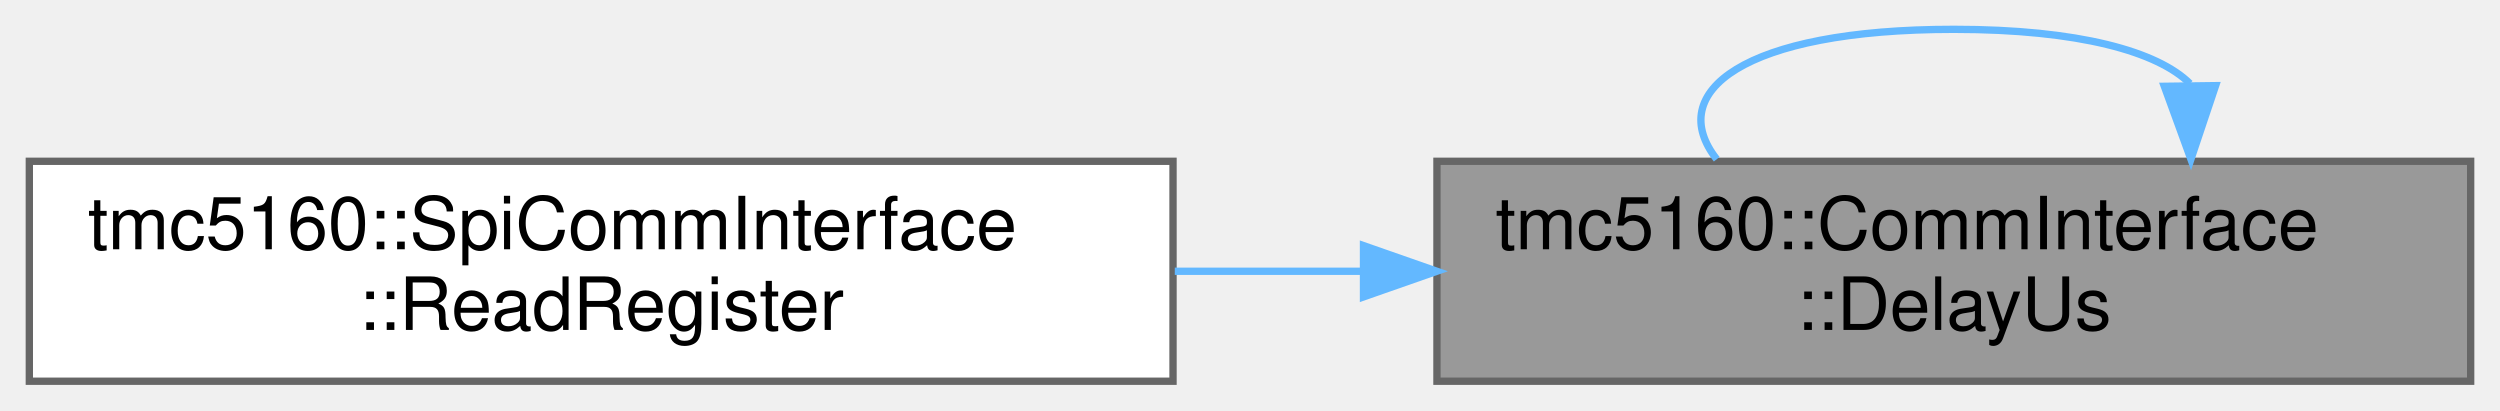
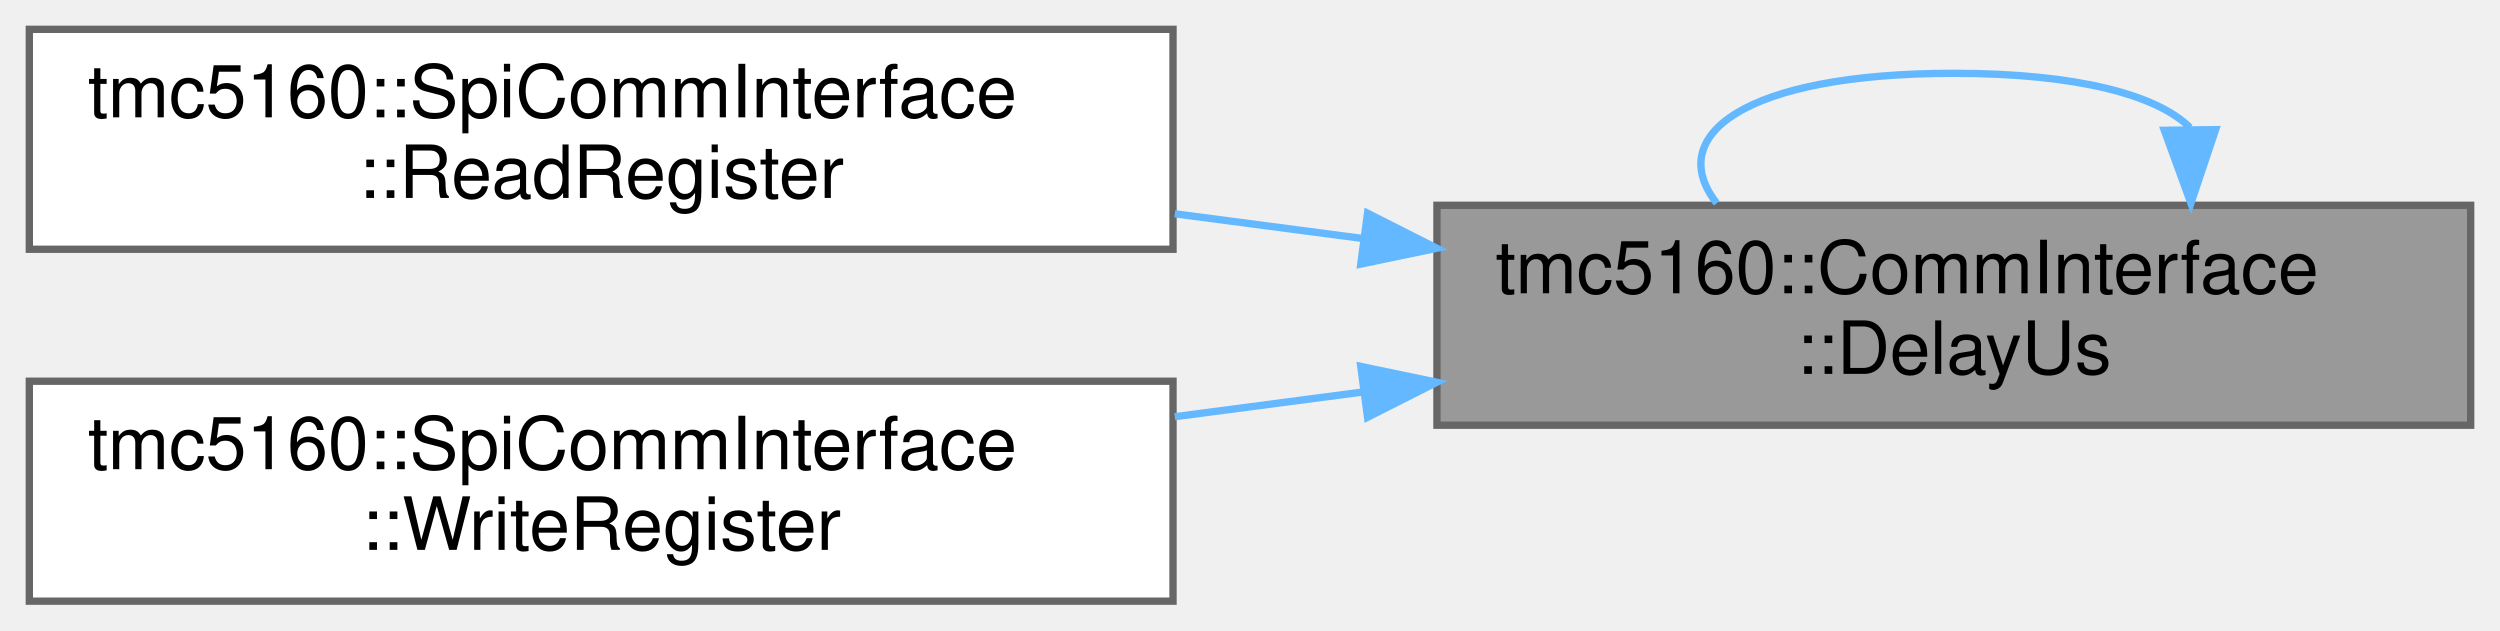
- <svg xmlns="http://www.w3.org/2000/svg" xmlns:xlink="http://www.w3.org/1999/xlink" width="341pt" height="56pt" viewBox="0.00 0.00 341.00 56.00">
-   <g id="graph0" class="graph" transform="scale(1 1) rotate(0) translate(4 52)">
+ <svg xmlns="http://www.w3.org/2000/svg" xmlns:xlink="http://www.w3.org/1999/xlink" width="341pt" height="86pt" viewBox="0.00 0.00 341.00 86.00">
+   <g id="graph0" class="graph" transform="scale(1 1) rotate(0) translate(4 82)">
    <g id="Node000001" class="node">
      <g id="a_Node000001">
        <a xlink:title="Delay execution for specified microseconds.">
-           <polygon fill="#999999" stroke="#666666" points="333,-30 192,-30 192,0 333,0 333,-30" />
-           <text text-anchor="start" x="200" y="-18" font-family="Helvetica,sans-Serif" font-size="10.00">tmc5160::CommInterface</text>
-           <text text-anchor="middle" x="262.5" y="-7" font-family="Helvetica,sans-Serif" font-size="10.00">::DelayUs</text>
+           <polygon fill="#999999" stroke="#666666" points="333,-54 192,-54 192,-24 333,-24 333,-54" />
+           <text text-anchor="start" x="200" y="-42" font-family="Helvetica,sans-Serif" font-size="10.00">tmc5160::CommInterface</text>
+           <text text-anchor="middle" x="262.5" y="-31" font-family="Helvetica,sans-Serif" font-size="10.00">::DelayUs</text>
        </a>
      </g>
    </g>
    <g id="edge1_Node000001_Node000001" class="edge">
      <g id="a_edge1_Node000001_Node000001">
        <a xlink:title=" ">
-           <path fill="none" stroke="#63b8ff" d="M294.71,-40.6C290.31,-44.97 279.57,-48 262.5,-48 233.75,-48 222.97,-39.41 230.16,-30.28" />
-           <polygon fill="#63b8ff" stroke="#63b8ff" points="298.21,-40.32 294.84,-30.28 291.21,-40.23 298.21,-40.32" />
+           <path fill="none" stroke="#63b8ff" d="M294.71,-64.6C290.31,-68.97 279.57,-72 262.5,-72 233.75,-72 222.97,-63.41 230.16,-54.28" />
+           <polygon fill="#63b8ff" stroke="#63b8ff" points="298.21,-64.32 294.84,-54.28 291.21,-64.23 298.21,-64.32" />
        </a>
      </g>
    </g>
    <g id="Node000002" class="node">
      <g id="a_Node000002">
-         <a xlink:href="classtmc5160_1_1SpiCommInterface.html#a8e820cc63d01a28383495beca697fafa" target="_top" xlink:title="Read a 32-bit register via SPI.">
-           <polygon fill="white" stroke="#666666" points="156,-30 0,-30 0,0 156,0 156,-30" />
-           <text text-anchor="start" x="8" y="-18" font-family="Helvetica,sans-Serif" font-size="10.00">tmc5160::SpiCommInterface</text>
-           <text text-anchor="middle" x="78" y="-7" font-family="Helvetica,sans-Serif" font-size="10.00">::ReadRegister</text>
+         <a xlink:href="classtmc5160_1_1SpiCommInterface.html#a7f6dfc07d2092acafd31d75a1a580f73" target="_top" xlink:title="Read a 32-bit register via SPI with optional chip selection.">
+           <polygon fill="white" stroke="#666666" points="156,-78 0,-78 0,-48 156,-48 156,-78" />
+           <text text-anchor="start" x="8" y="-66" font-family="Helvetica,sans-Serif" font-size="10.00">tmc5160::SpiCommInterface</text>
+           <text text-anchor="middle" x="78" y="-55" font-family="Helvetica,sans-Serif" font-size="10.00">::ReadRegister</text>
        </a>
      </g>
    </g>
    <g id="edge2_Node000001_Node000002" class="edge">
      <g id="a_edge2_Node000001_Node000002">
        <a xlink:title=" ">
-           <path fill="none" stroke="#63b8ff" d="M181.74,-15C173.28,-15 164.68,-15 156.24,-15" />
-           <polygon fill="#63b8ff" stroke="#63b8ff" points="181.98,-18.5 191.98,-15 181.98,-11.5 181.98,-18.5" />
+           <path fill="none" stroke="#63b8ff" d="M182.02,-49.45C173.47,-50.58 164.77,-51.72 156.24,-52.84" />
+           <polygon fill="#63b8ff" stroke="#63b8ff" points="182.53,-52.92 191.98,-48.14 181.61,-45.98 182.53,-52.92" />
+         </a>
+       </g>
+     </g>
+     <g id="Node000003" class="node">
+       <g id="a_Node000003">
+         <a xlink:href="classtmc5160_1_1SpiCommInterface.html#ac3efc029d4d87218476bce759bfdc65f" target="_top" xlink:title="Write a 32-bit register via SPI with optional chip selection.">
+           <polygon fill="white" stroke="#666666" points="156,-30 0,-30 0,0 156,0 156,-30" />
+           <text text-anchor="start" x="8" y="-18" font-family="Helvetica,sans-Serif" font-size="10.00">tmc5160::SpiCommInterface</text>
+           <text text-anchor="middle" x="78" y="-7" font-family="Helvetica,sans-Serif" font-size="10.00">::WriteRegister</text>
+         </a>
+       </g>
+     </g>
+     <g id="edge3_Node000001_Node000003" class="edge">
+       <g id="a_edge3_Node000001_Node000003">
+         <a xlink:title=" ">
+           <path fill="none" stroke="#63b8ff" d="M182.02,-28.55C173.47,-27.42 164.77,-26.28 156.24,-25.16" />
+           <polygon fill="#63b8ff" stroke="#63b8ff" points="181.61,-32.02 191.98,-29.86 182.53,-25.08 181.61,-32.02" />
        </a>
      </g>
    </g>
  </g>
</svg>
